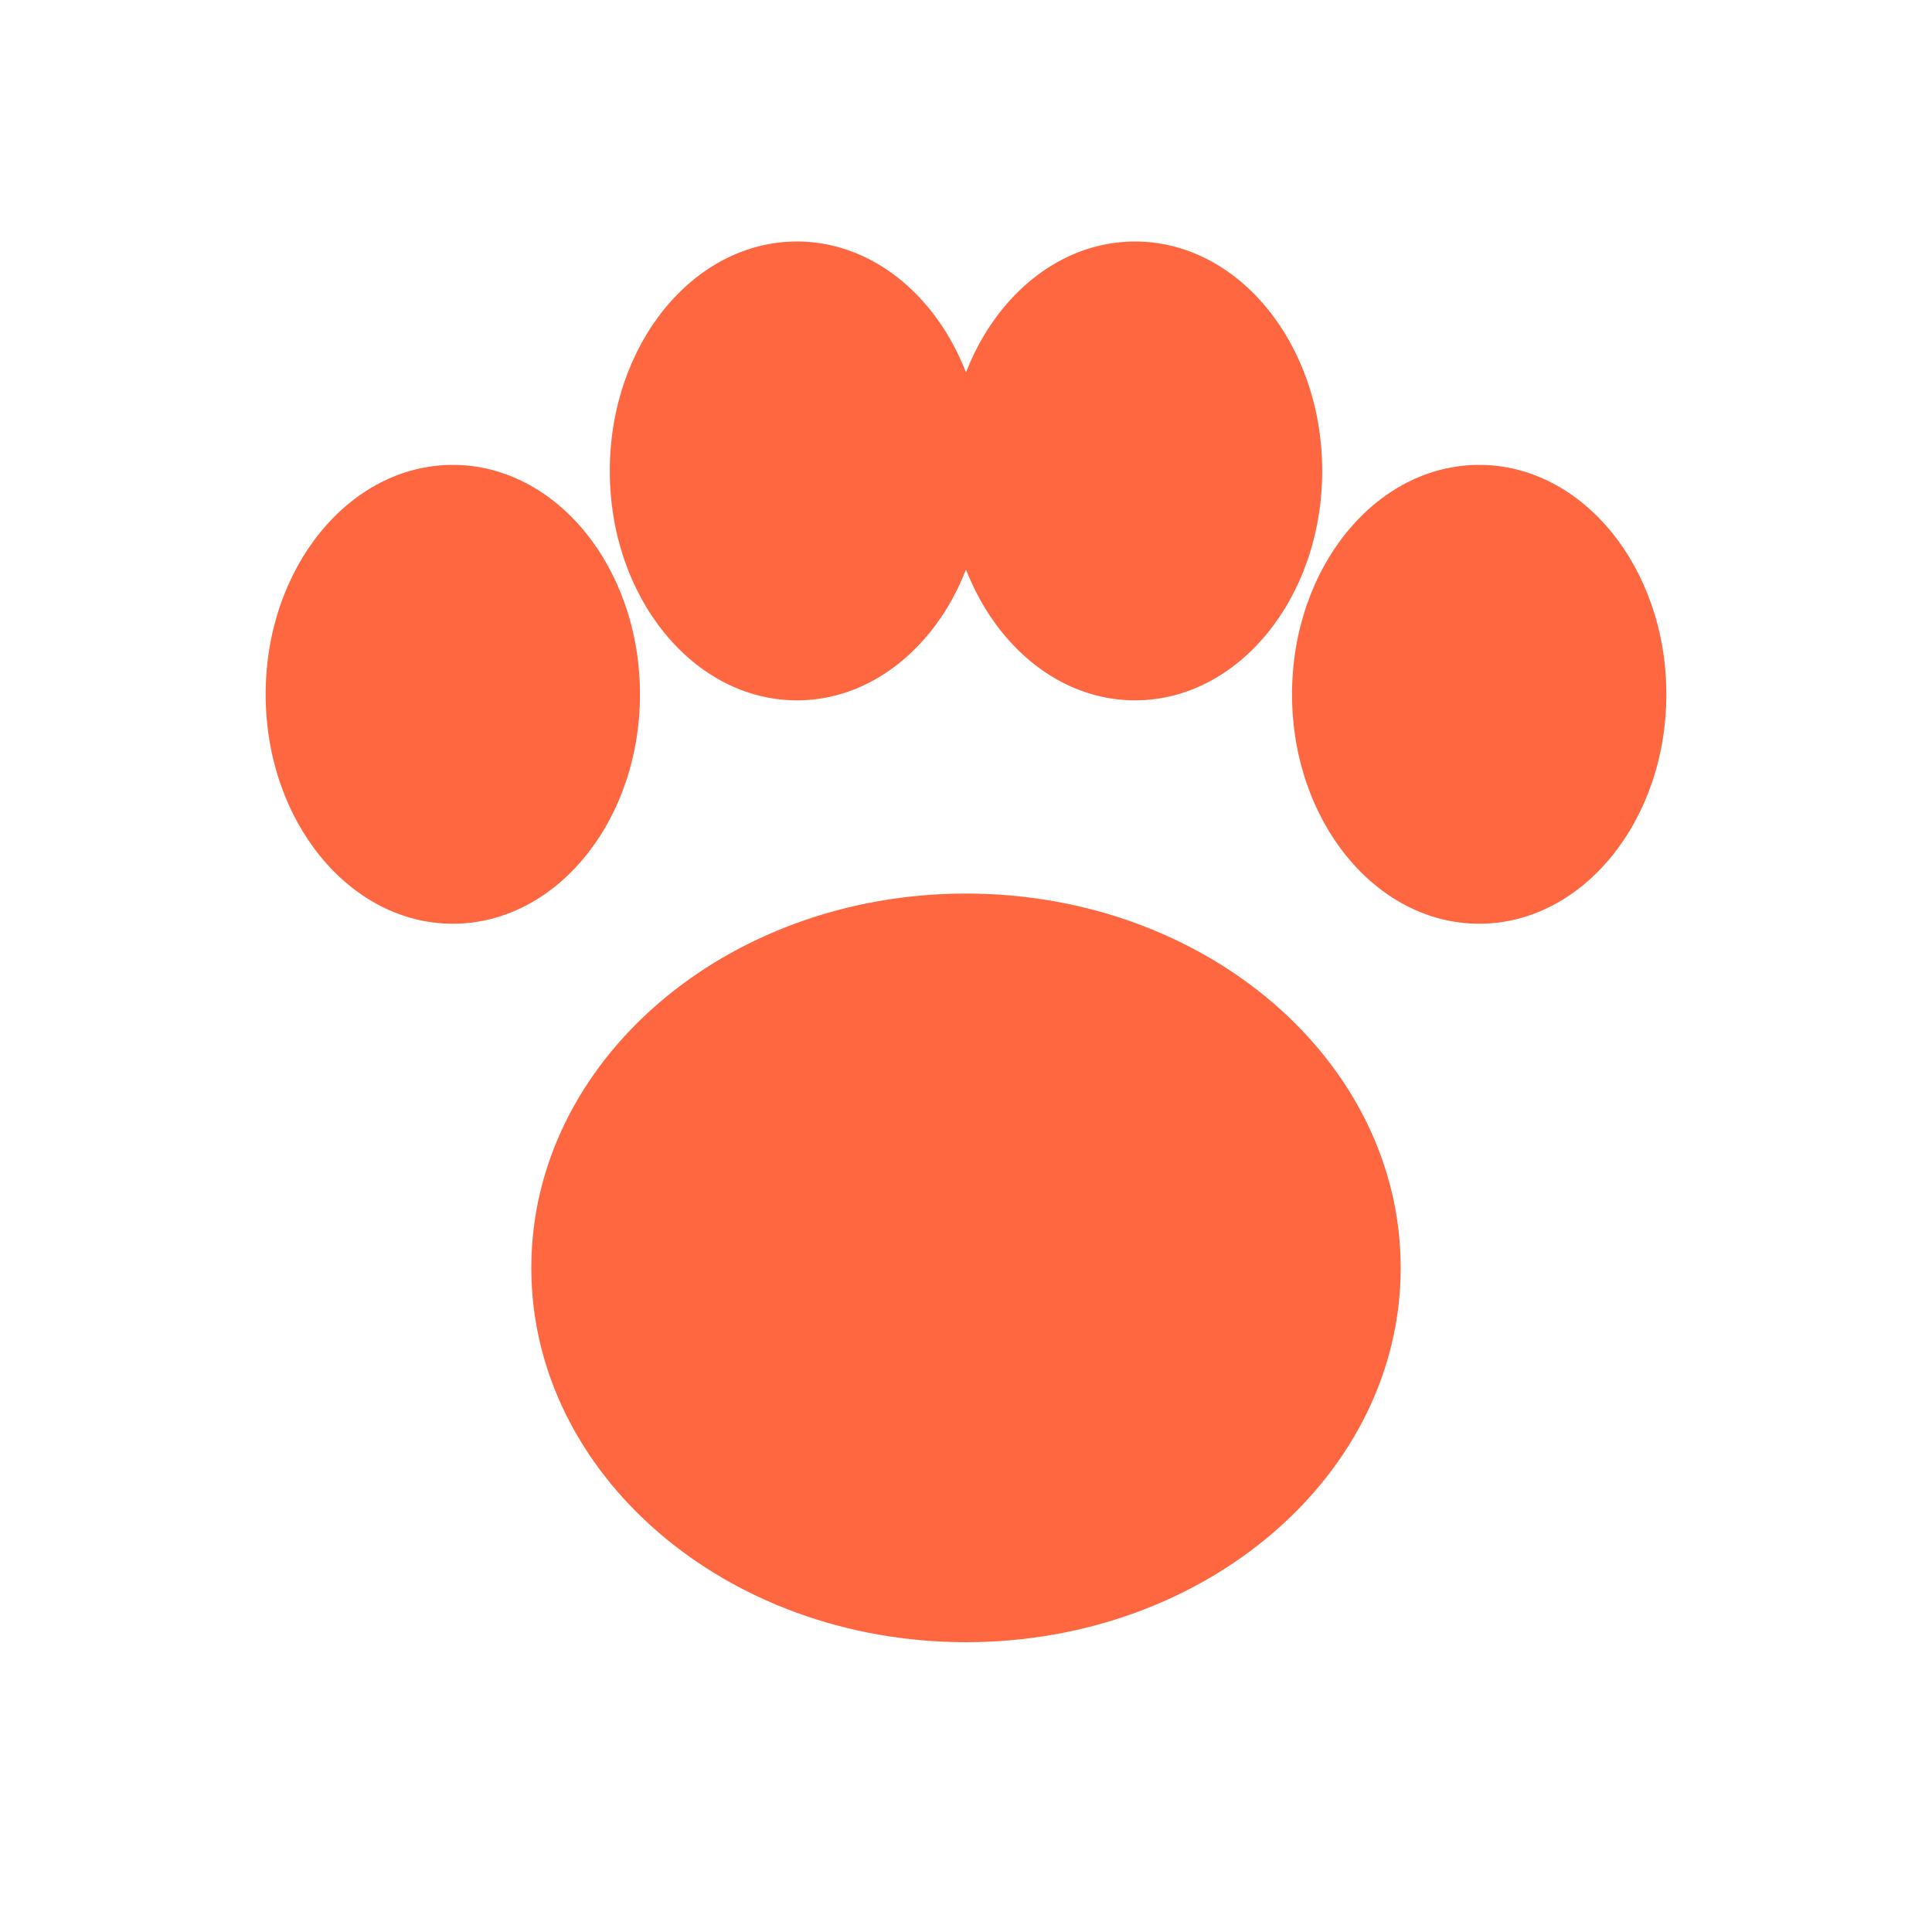
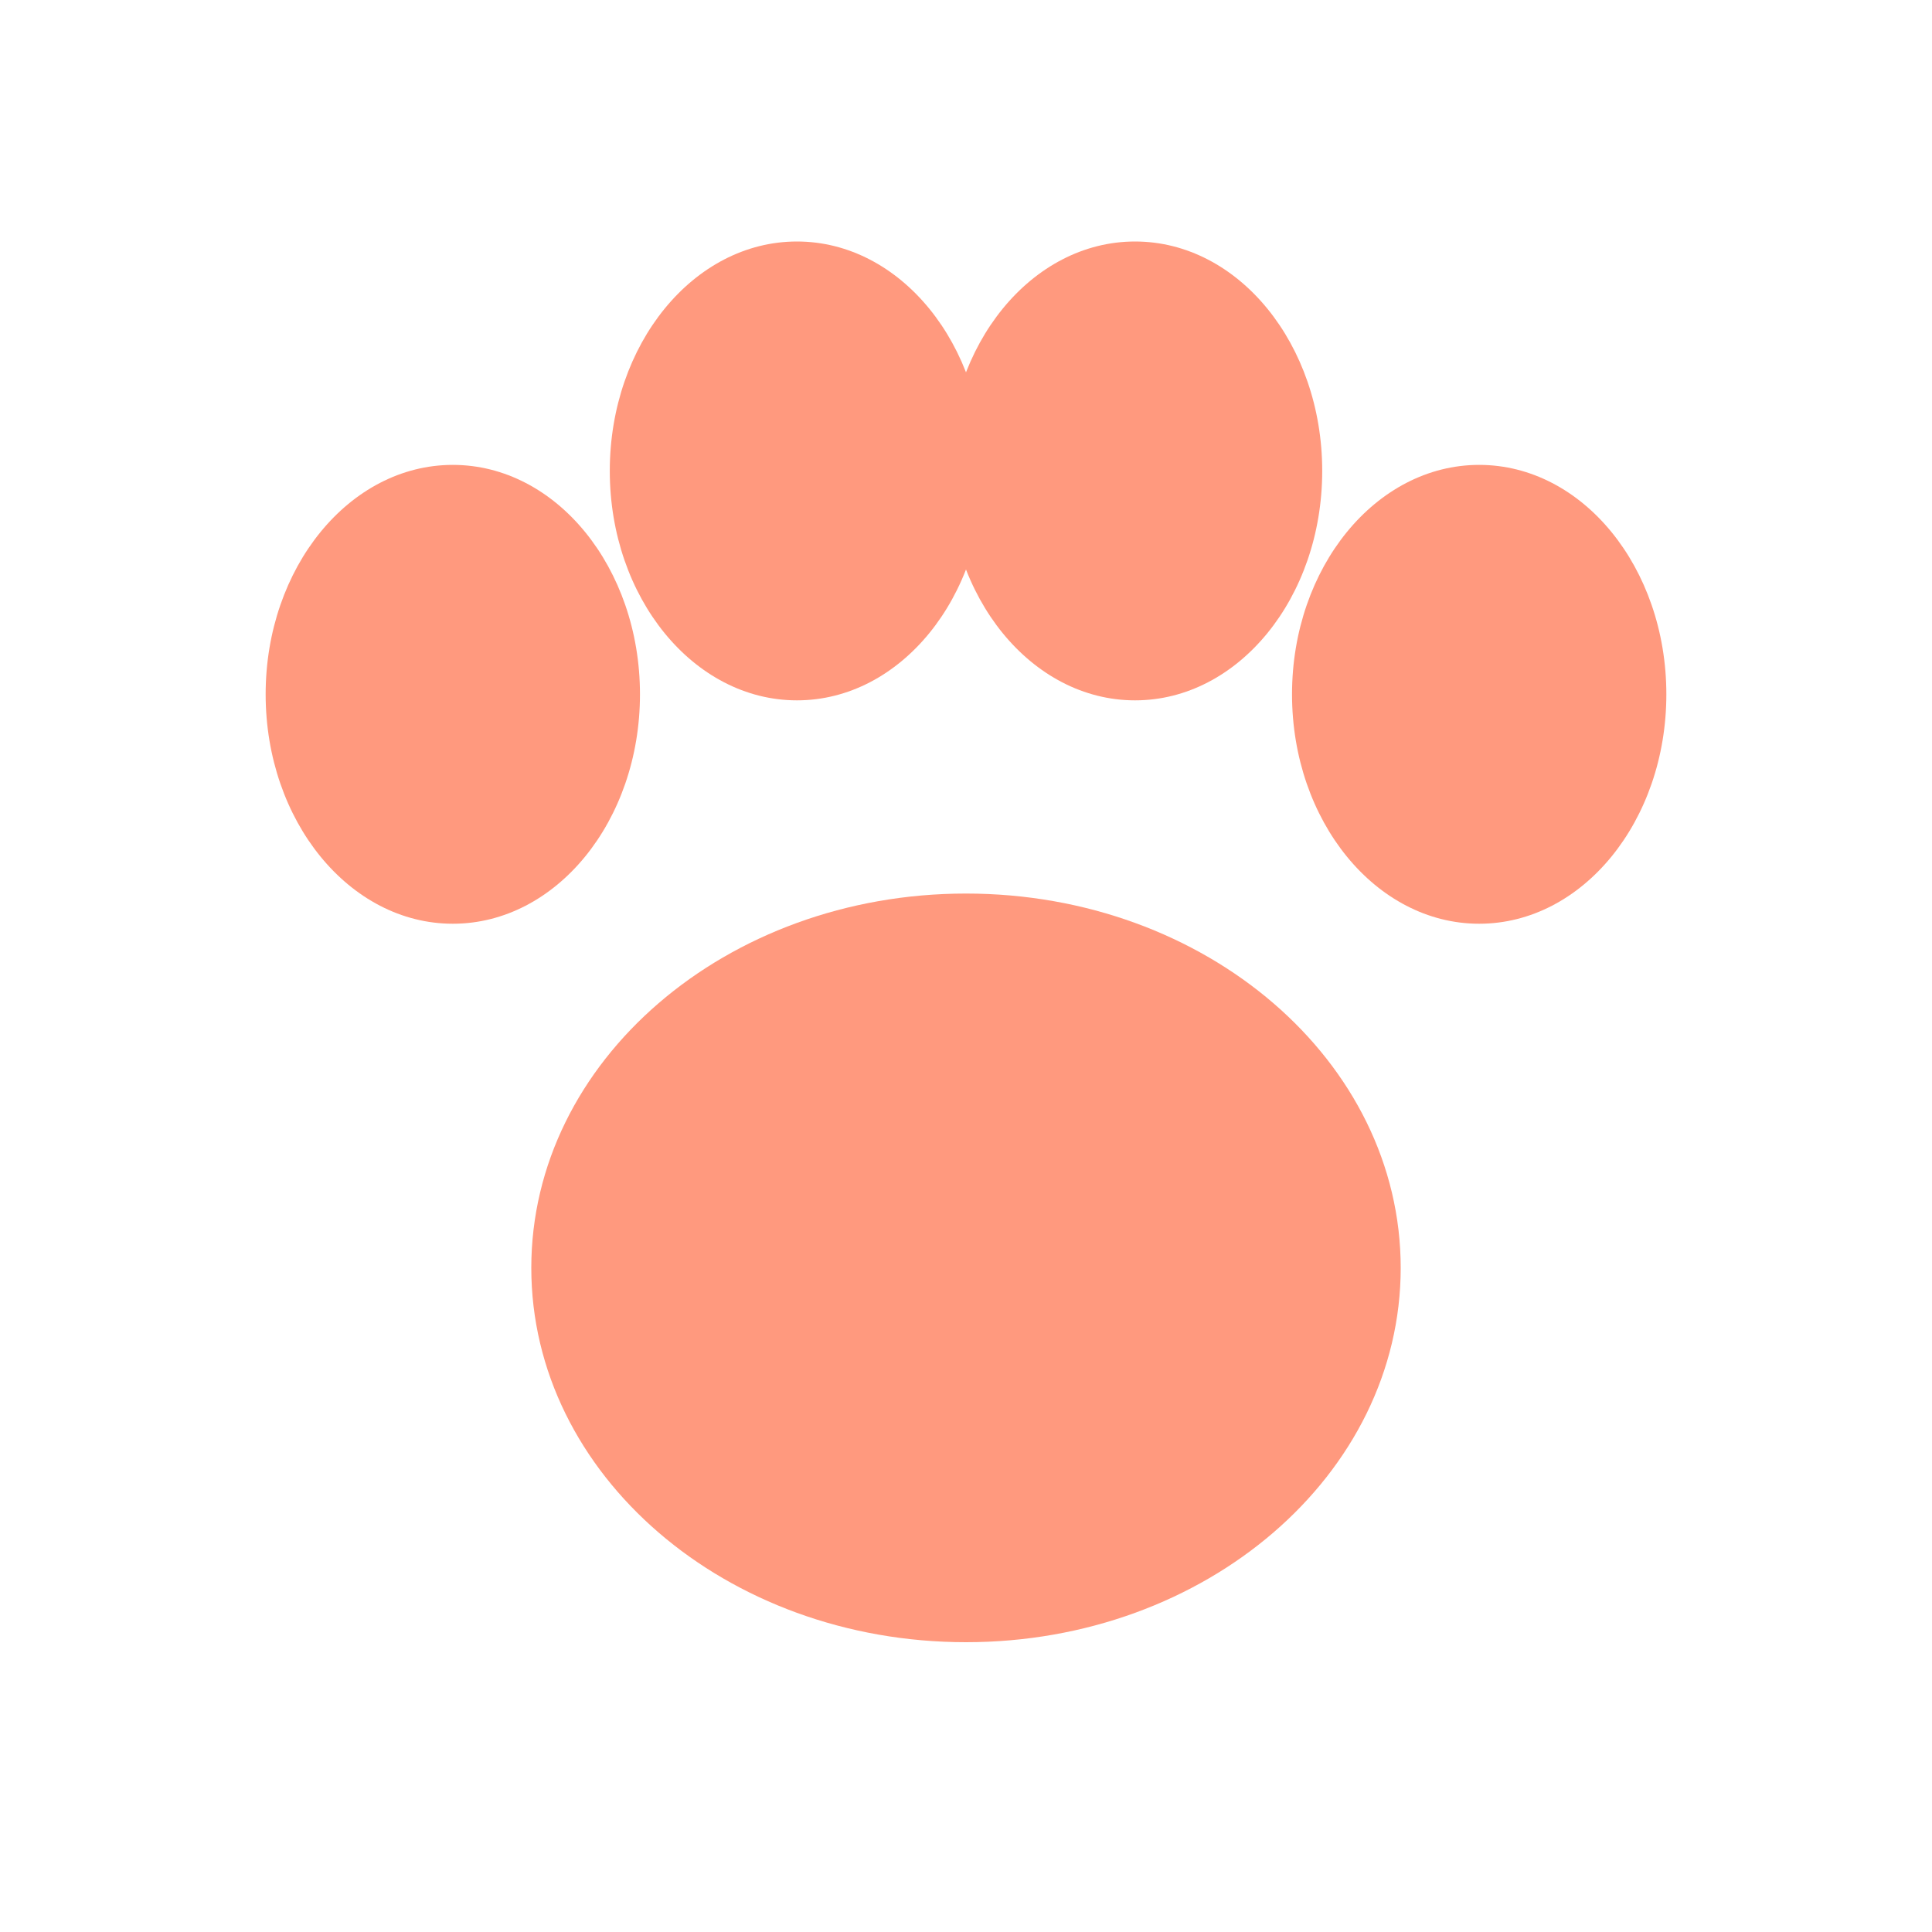
<svg xmlns="http://www.w3.org/2000/svg" width="32" height="32" viewBox="0 0 32 32" fill="none">
-   <ellipse cx="16" cy="21" rx="7.2" ry="6.2" fill="#FF6741" />
-   <ellipse cx="7.5" cy="11.5" rx="3.1" ry="3.8" fill="#FF6741" />
-   <ellipse cx="13.2" cy="7.8" rx="3.1" ry="3.8" fill="#FF6741" />
-   <ellipse cx="18.8" cy="7.8" rx="3.1" ry="3.8" fill="#FF6741" />
-   <ellipse cx="24.5" cy="11.5" rx="3.1" ry="3.8" fill="#FF6741" />
+   <ellipse cx="16" cy="21" rx="7.2" ry="6.2" fill="#FF997E" />
+   <ellipse cx="7.5" cy="11.5" rx="3.1" ry="3.8" fill="#FF997E" />
+   <ellipse cx="13.2" cy="7.8" rx="3.1" ry="3.8" fill="#FF997E" />
+   <ellipse cx="18.8" cy="7.8" rx="3.1" ry="3.8" fill="#FF997E" />
+   <ellipse cx="24.5" cy="11.5" rx="3.1" ry="3.8" fill="#FF997E" />
</svg>
